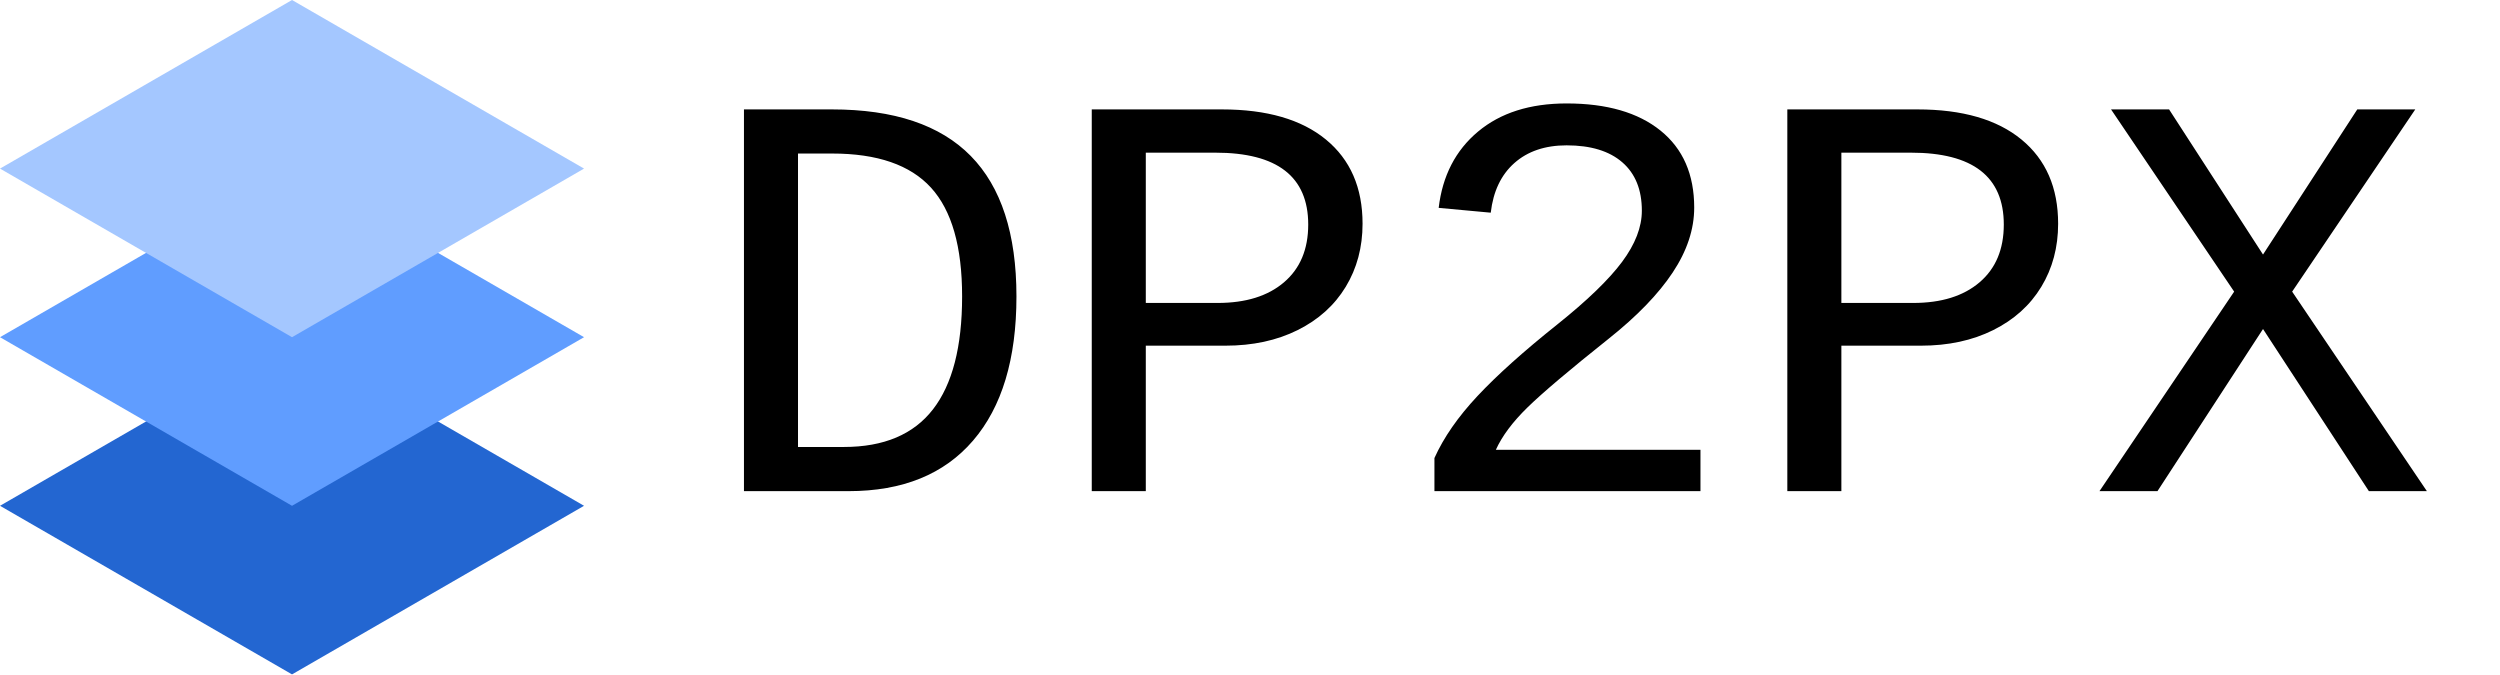
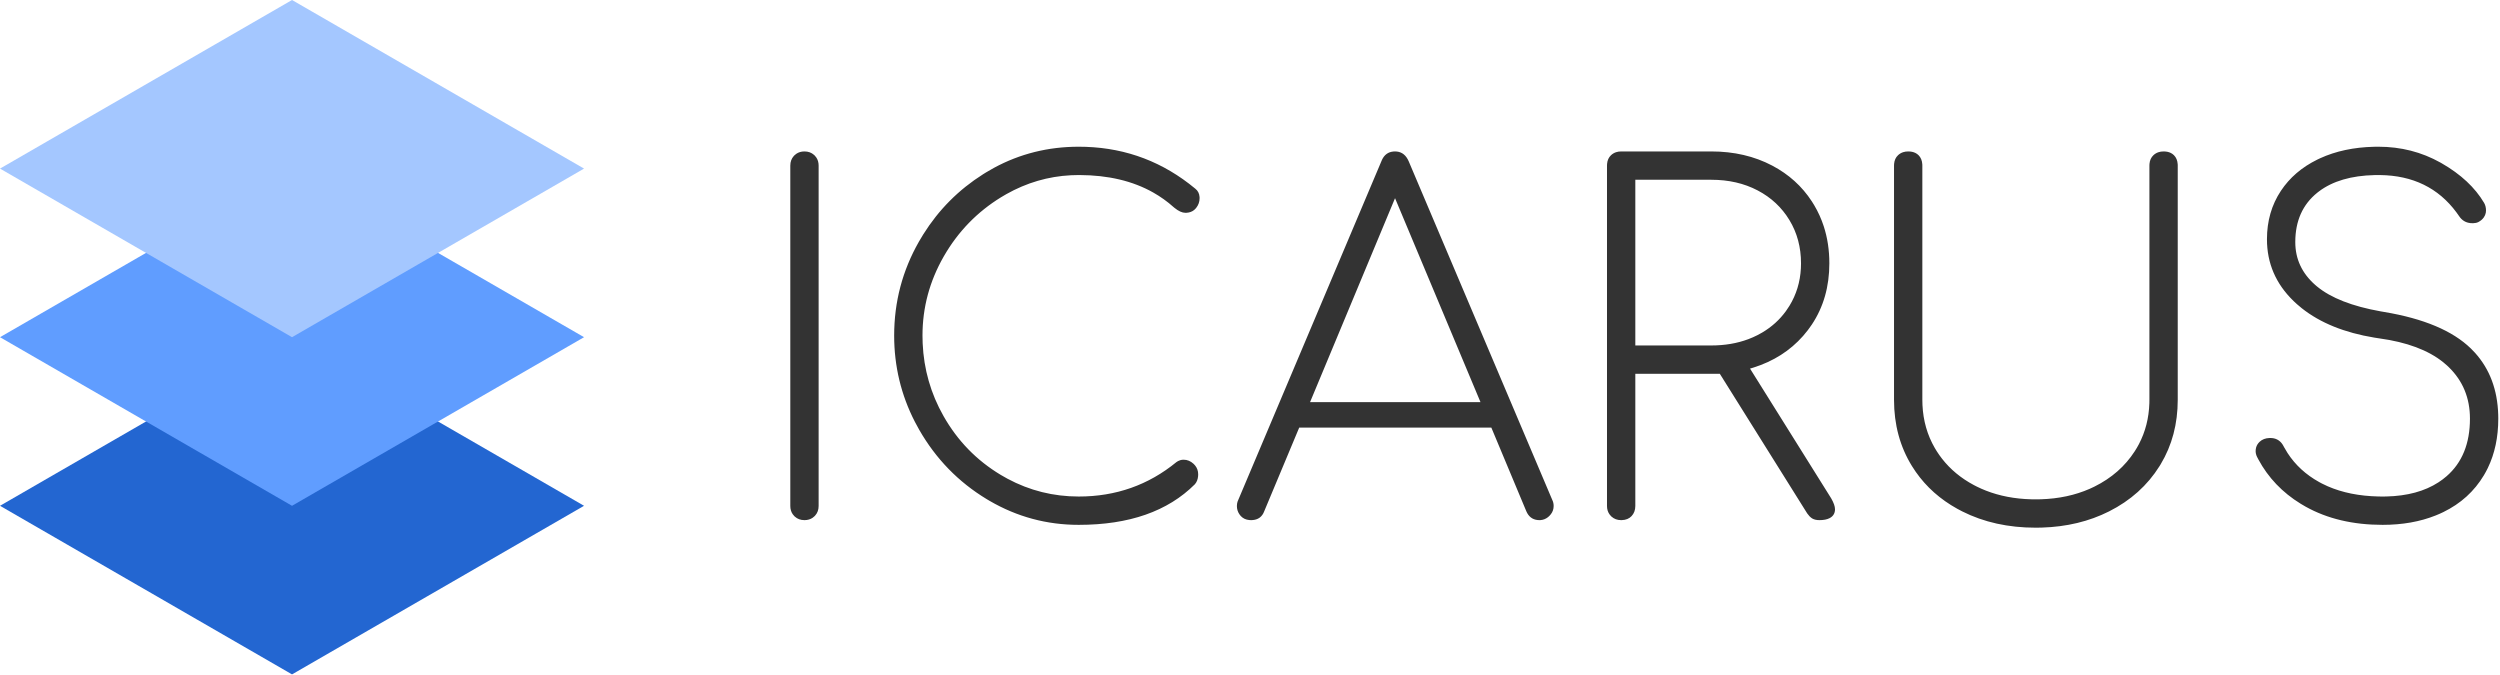
- <svg xmlns="http://www.w3.org/2000/svg" width="949" height="256">
-   <g>
-     <rect fill="none" id="canvas_background" height="402" width="582" y="-1" x="-1" />
-   </g>
-   <g>
-     <path id="svg_1" d="m110.851,128l110.851,64l-110.851,64l-110.851,-64l110.851,-64z" fill="#2366d1" />
-     <path id="svg_2" d="m110.851,64l110.851,64l-110.851,64l-110.851,-64l110.851,-64z" fill="#609dff" />
-     <path id="svg_3" d="m110.851,0l110.851,64l-110.851,64l-110.851,-64l110.851,-64z" fill="#a4c7ff" />
-     <text xml:space="preserve" text-anchor="start" font-family="'Courier New', Courier, monospace" font-size="220" id="svg_6" y="186.438" x="265" stroke-width="0" stroke="#000" fill="#000000">DP2PX</text>
+ <svg xmlns="http://www.w3.org/2000/svg" version="1.1" width="949" height="256" viewbox="0 0 949 256">
+   <path fill="#2366d1" d="M110.851 128L221.703 192L110.851 256L0 192Z" />
+   <path fill="#609dff" d="M110.851 64L221.703 128L110.851 192L0 128Z" />
+   <path fill="#a4c7ff" d="M110.851 0L221.703 64L110.851 128L0 64Z" />
+   <g transform="translate(300, 55.695), scale(0.7)" fill="#333">
+     <path d="M 613.888 10.24 L 613.888 137.216 A 60.705 60.705 0 0 0 613.954 140.055 Q 614.553 152.847 620.602 163.316 A 50.135 50.135 0 0 0 621.696 165.12 A 51.598 51.598 0 0 0 624.562 169.185 Q 631.357 177.897 641.762 183.449 A 63.11 63.11 0 0 0 643.456 184.32 A 61.649 61.649 0 0 0 648.369 186.492 Q 659.467 190.833 672.846 191.198 A 90.809 90.809 0 0 0 675.328 191.232 A 90.563 90.563 0 0 0 678.104 191.19 Q 692.78 190.74 704.7 185.489 A 61.259 61.259 0 0 0 707.2 184.32 Q 721.152 177.408 729.088 165.12 A 49.502 49.502 0 0 0 731.322 161.299 Q 736.63 151.203 736.997 139.036 A 60.335 60.335 0 0 0 737.024 137.216 L 737.024 10.24 A 10.857 10.857 0 0 1 737.062 9.315 Q 737.313 6.384 739.2 4.608 A 7.256 7.256 0 0 1 741.925 2.981 Q 743.196 2.56 744.704 2.56 Q 746.956 2.56 748.602 3.369 A 6.472 6.472 0 0 1 750.336 4.608 Q 752.167 6.439 752.361 9.499 A 11.729 11.729 0 0 1 752.384 10.24 L 752.384 137.216 Q 752.384 156.807 743.135 172.194 A 64.077 64.077 0 0 1 742.528 173.184 Q 732.672 188.928 715.136 197.76 Q 698.912 205.931 678.635 206.543 A 109.71 109.71 0 0 1 675.328 206.592 Q 653.056 206.592 635.52 197.76 A 77.835 77.835 0 0 1 632.828 196.338 Q 618.963 188.661 610.337 176.346 A 65.778 65.778 0 0 1 608.256 173.184 Q 598.528 157.44 598.528 137.216 L 598.528 10.24 A 10.857 10.857 0 0 1 598.566 9.315 Q 598.817 6.384 600.704 4.608 A 7.256 7.256 0 0 1 603.429 2.981 Q 604.7 2.56 606.208 2.56 Q 608.46 2.56 610.106 3.369 A 6.472 6.472 0 0 1 611.84 4.608 Q 613.671 6.439 613.865 9.499 A 11.729 11.729 0 0 1 613.888 10.24 Z M 895.488 8.96 A 69.507 69.507 0 0 0 894.88 8.615 Q 879.509 0 861.184 0 A 100.005 100.005 0 0 0 858.79 0.028 Q 842.342 0.422 829.568 6.272 A 61.75 61.75 0 0 0 828.078 6.979 Q 815.456 13.172 808.32 23.936 Q 800.768 35.328 800.768 50.176 Q 800.768 69.697 815.175 83.659 A 59.222 59.222 0 0 0 817.024 85.376 A 60.63 60.63 0 0 0 819.68 87.606 Q 834.727 99.526 859.059 103.529 A 133.91 133.91 0 0 0 861.696 103.936 Q 884.116 107.004 896.419 116.925 A 41.61 41.61 0 0 1 898.432 118.656 A 43.592 43.592 0 0 1 899.28 119.455 Q 910.848 130.653 910.848 147.456 Q 910.848 167.68 898.176 178.688 A 39.281 39.281 0 0 1 893.72 182.034 Q 882.522 189.266 865.531 189.672 A 85.481 85.481 0 0 1 863.488 189.696 A 102.18 102.18 0 0 1 861.3 189.673 Q 845.567 189.336 833.654 184.112 A 55.097 55.097 0 0 1 830.592 182.656 A 56.619 56.619 0 0 1 829.066 181.842 Q 818.274 175.871 811.94 166.114 A 47.528 47.528 0 0 1 809.984 162.816 A 12.115 12.115 0 0 0 809.808 162.46 Q 807.734 158.428 803.571 158.002 A 9.942 9.942 0 0 0 802.56 157.952 A 12.194 12.194 0 0 0 802.217 157.957 Q 798.871 158.051 796.8 160 A 7.449 7.449 0 0 0 796.119 160.731 Q 794.934 162.191 794.688 164.094 A 8.003 8.003 0 0 0 794.624 165.12 A 6.218 6.218 0 0 0 794.708 166.137 Q 794.803 166.708 795.004 167.28 A 7.895 7.895 0 0 0 795.392 168.192 A 65.044 65.044 0 0 0 796.099 169.546 Q 804.091 184.419 819.055 193.615 A 74.4 74.4 0 0 0 821.76 195.2 Q 839.424 205.056 863.488 205.056 Q 879.548 205.056 892.299 199.951 A 62.036 62.036 0 0 0 896.384 198.144 Q 910.592 191.232 918.4 178.176 A 51.186 51.186 0 0 0 920.533 174.225 Q 926.208 162.515 926.208 147.456 A 72.811 72.811 0 0 0 926.178 145.354 Q 925.592 125.061 913.589 111.755 A 49.8 49.8 0 0 0 911.36 109.44 Q 896.512 94.976 864.256 89.6 A 157.882 157.882 0 0 1 862.446 89.288 Q 839.242 85.142 827.904 75.776 A 41.218 41.218 0 0 1 826.977 74.987 Q 816.128 65.472 816.128 51.712 A 49.293 49.293 0 0 1 816.128 51.578 Q 816.175 34.522 828.032 24.96 A 35.234 35.234 0 0 1 828.891 24.289 Q 840.118 15.794 859.213 15.381 A 91.194 91.194 0 0 1 861.184 15.36 A 73.044 73.044 0 0 1 862.037 15.365 Q 888.747 15.677 903.514 35.593 A 59.37 59.37 0 0 1 904.96 37.632 Q 907.22 41.022 911.076 41.419 A 10.261 10.261 0 0 0 912.128 41.472 A 14.543 14.543 0 0 0 912.743 41.459 Q 914.336 41.392 915.2 40.96 A 10.655 10.655 0 0 0 915.336 40.891 Q 916.348 40.366 917.135 39.681 A 7.607 7.607 0 0 0 918.4 38.272 Q 919.197 37.122 919.442 35.787 A 6.761 6.761 0 0 0 919.552 34.56 Q 919.552 32.256 918.528 30.464 Q 911.104 17.92 895.488 8.96 Z M 160.311 0.068 A 110.648 110.648 0 0 0 156.416 0 Q 131.565 0 110.402 11.483 A 99.343 99.343 0 0 0 106.112 13.952 A 109.009 109.009 0 0 0 104.543 14.926 Q 84.677 27.489 72.14 47.479 A 111.393 111.393 0 0 0 69.76 51.456 Q 56.32 75.008 56.32 102.4 Q 56.32 127.331 67.56 149.187 A 107.592 107.592 0 0 0 69.888 153.472 Q 83.456 177.152 106.496 191.104 A 103.444 103.444 0 0 0 108.082 192.045 Q 130.459 205.056 156.416 205.056 Q 197.376 205.056 219.392 183.04 Q 220.918 181.296 221.145 178.624 A 11.364 11.364 0 0 0 221.184 177.664 Q 221.184 174.906 219.514 172.852 A 8.614 8.614 0 0 0 218.752 172.032 A 10.501 10.501 0 0 0 218.638 171.925 Q 216.248 169.728 213.248 169.728 A 6.244 6.244 0 0 0 211.549 169.961 Q 210.906 170.141 210.291 170.463 A 7.508 7.508 0 0 0 209.408 171.008 Q 186.624 189.696 156.416 189.696 Q 135.765 189.696 117.743 180.022 A 87.237 87.237 0 0 1 114.048 177.92 Q 94.464 166.144 83.072 146.048 Q 72.704 127.758 71.772 106.604 A 95.549 95.549 0 0 1 71.68 102.4 Q 71.68 79.616 83.2 59.52 A 97.348 97.348 0 0 1 83.35 59.26 Q 94.847 39.346 114.304 27.392 A 88.056 88.056 0 0 1 117.155 25.713 Q 133.663 16.406 152.218 15.466 A 82.911 82.911 0 0 1 156.416 15.36 A 117.212 117.212 0 0 1 156.817 15.361 Q 180.184 15.441 196.829 24.848 A 63.01 63.01 0 0 1 207.872 32.768 A 23.034 23.034 0 0 0 208.339 33.158 Q 211.641 35.84 214.272 35.84 A 9.974 9.974 0 0 0 214.911 35.82 Q 217.343 35.664 219.009 34.296 A 6.873 6.873 0 0 0 219.904 33.408 A 9.994 9.994 0 0 0 220.133 33.126 Q 221.952 30.799 221.952 27.904 A 8.988 8.988 0 0 0 221.929 27.259 Q 221.724 24.398 219.648 22.784 A 110.881 110.881 0 0 0 219.543 22.697 Q 193.686 1.244 160.311 0.068 Z M 551.168 198.4 L 504.064 123.136 L 499.456 123.136 L 458.24 123.136 L 458.24 194.816 Q 458.24 198.144 456.192 200.32 Q 454.232 202.403 450.865 202.492 A 11.487 11.487 0 0 1 450.56 202.496 Q 447.452 202.496 445.349 200.598 A 7.871 7.871 0 0 1 445.056 200.32 A 7.525 7.525 0 0 1 444.182 199.275 Q 442.889 197.403 442.88 194.85 A 10.179 10.179 0 0 1 442.88 194.816 L 442.88 10.24 A 10.857 10.857 0 0 1 442.918 9.315 Q 443.169 6.384 445.056 4.608 A 7.256 7.256 0 0 1 447.781 2.981 Q 449.052 2.56 450.56 2.56 L 499.456 2.56 Q 517.888 2.56 532.48 10.24 Q 545.954 17.332 553.971 29.662 A 58.968 58.968 0 0 1 555.264 31.744 A 56.737 56.737 0 0 1 560.414 43.13 Q 563.456 52.468 563.456 63.232 Q 563.456 82.2 553.946 96.465 A 56.692 56.692 0 0 1 551.808 99.456 A 58.849 58.849 0 0 1 549.212 102.618 Q 538.621 114.637 522.253 119.779 A 72.195 72.195 0 0 1 520.448 120.32 L 564.48 190.72 Q 566.528 194.304 566.528 196.608 A 6.599 6.599 0 0 1 566.478 197.436 Q 566.253 199.208 565.035 200.395 A 5.625 5.625 0 0 1 564.352 200.96 A 6.473 6.473 0 0 1 563.547 201.443 Q 561.472 202.496 558.08 202.496 Q 555.751 202.496 554.27 201.649 A 4.911 4.911 0 0 1 553.984 201.472 Q 552.654 200.585 551.515 198.93 A 14.447 14.447 0 0 1 551.168 198.4 Z M 399.104 197.632 L 380.16 152.32 L 275.968 152.32 L 257.024 197.632 Q 255.324 202.248 250.396 202.483 A 11.297 11.297 0 0 1 249.856 202.496 A 10.258 10.258 0 0 1 248.931 202.455 Q 246.143 202.203 244.4 200.383 A 6.997 6.997 0 0 1 244.224 200.192 A 8.678 8.678 0 0 1 243.477 199.224 Q 242.176 197.264 242.176 194.816 A 7.805 7.805 0 0 1 242.282 193.521 A 7.181 7.181 0 0 1 242.944 191.488 L 320.512 7.936 A 12.196 12.196 0 0 1 320.852 7.129 Q 322.805 2.936 327.14 2.591 A 10.038 10.038 0 0 1 327.936 2.56 A 9.004 9.004 0 0 1 328.947 2.615 Q 333.29 3.106 335.36 7.936 L 413.184 191.488 Q 413.952 193.024 413.952 194.816 A 7.64 7.64 0 0 1 413.846 196.101 Q 413.457 198.383 411.648 200.192 A 9.044 9.044 0 0 1 410.871 200.886 Q 409.083 202.303 406.879 202.473 A 7.908 7.908 0 0 1 406.272 202.496 A 9.93 9.93 0 0 1 405.339 202.453 Q 400.96 202.04 399.104 197.632 Z M 15.36 10.24 L 15.36 194.816 Q 15.36 197.924 13.462 200.027 A 7.871 7.871 0 0 1 13.184 200.32 A 7.525 7.525 0 0 1 12.139 201.194 Q 10.267 202.487 7.714 202.496 A 10.179 10.179 0 0 1 7.68 202.496 Q 4.572 202.496 2.469 200.598 A 7.871 7.871 0 0 1 2.176 200.32 A 7.525 7.525 0 0 1 1.302 199.275 Q 0.009 197.403 0 194.85 A 10.179 10.179 0 0 1 0 194.816 L 0 10.24 Q 0 7.132 1.898 5.029 A 7.871 7.871 0 0 1 2.176 4.736 A 7.525 7.525 0 0 1 3.221 3.862 Q 5.093 2.569 7.646 2.56 A 10.179 10.179 0 0 1 7.68 2.56 Q 10.788 2.56 12.891 4.458 A 7.871 7.871 0 0 1 13.184 4.736 A 7.525 7.525 0 0 1 14.058 5.781 Q 15.351 7.653 15.36 10.206 A 10.179 10.179 0 0 1 15.36 10.24 Z M 281.856 138.496 L 374.272 138.496 L 327.936 27.904 L 281.856 138.496 Z M 458.24 107.776 L 499.456 107.776 Q 510.418 107.776 519.519 104.362 A 48.175 48.175 0 0 0 524.544 102.144 A 47.471 47.471 0 0 0 527.059 100.761 Q 534.75 96.219 539.878 89.183 A 43.678 43.678 0 0 0 541.824 86.272 Q 547.436 77.109 548.027 65.896 A 50.673 50.673 0 0 0 548.096 63.232 Q 548.096 50.176 541.824 39.808 Q 535.552 29.44 524.544 23.68 Q 513.536 17.92 499.456 17.92 L 458.24 17.92 L 458.24 107.776 Z" vector-effect="non-scaling-stroke" />
  </g>
</svg>
